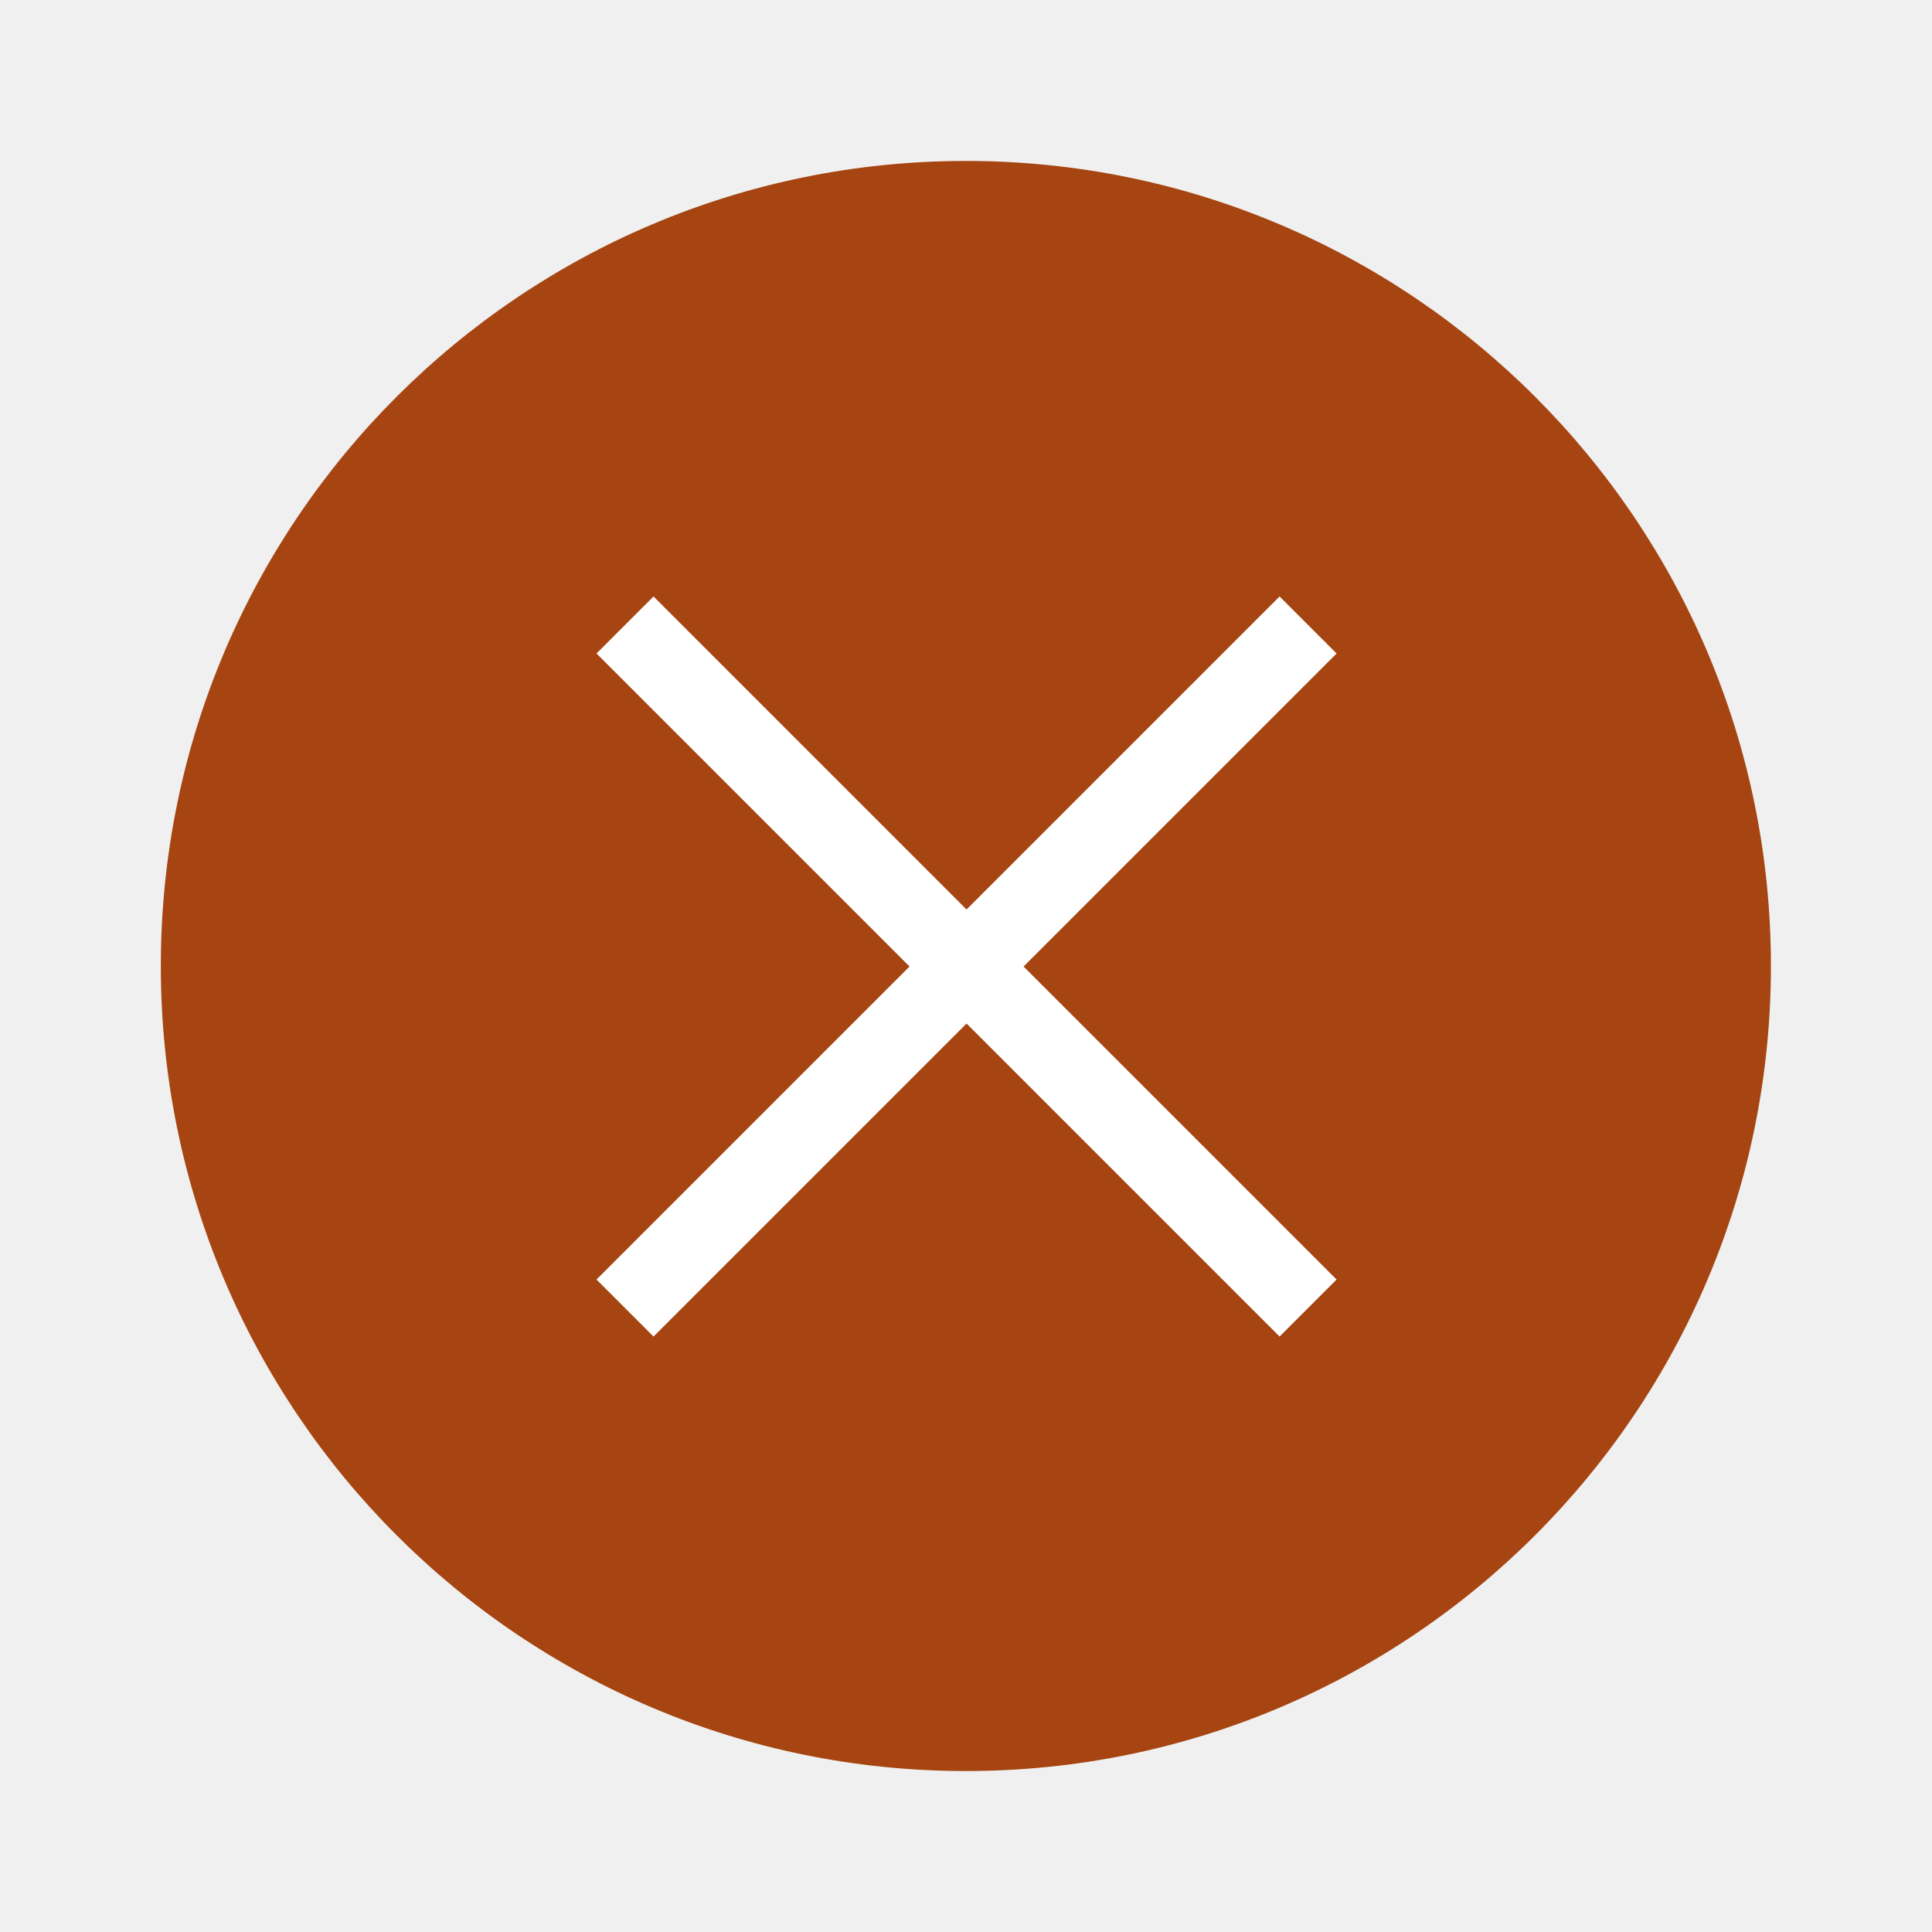
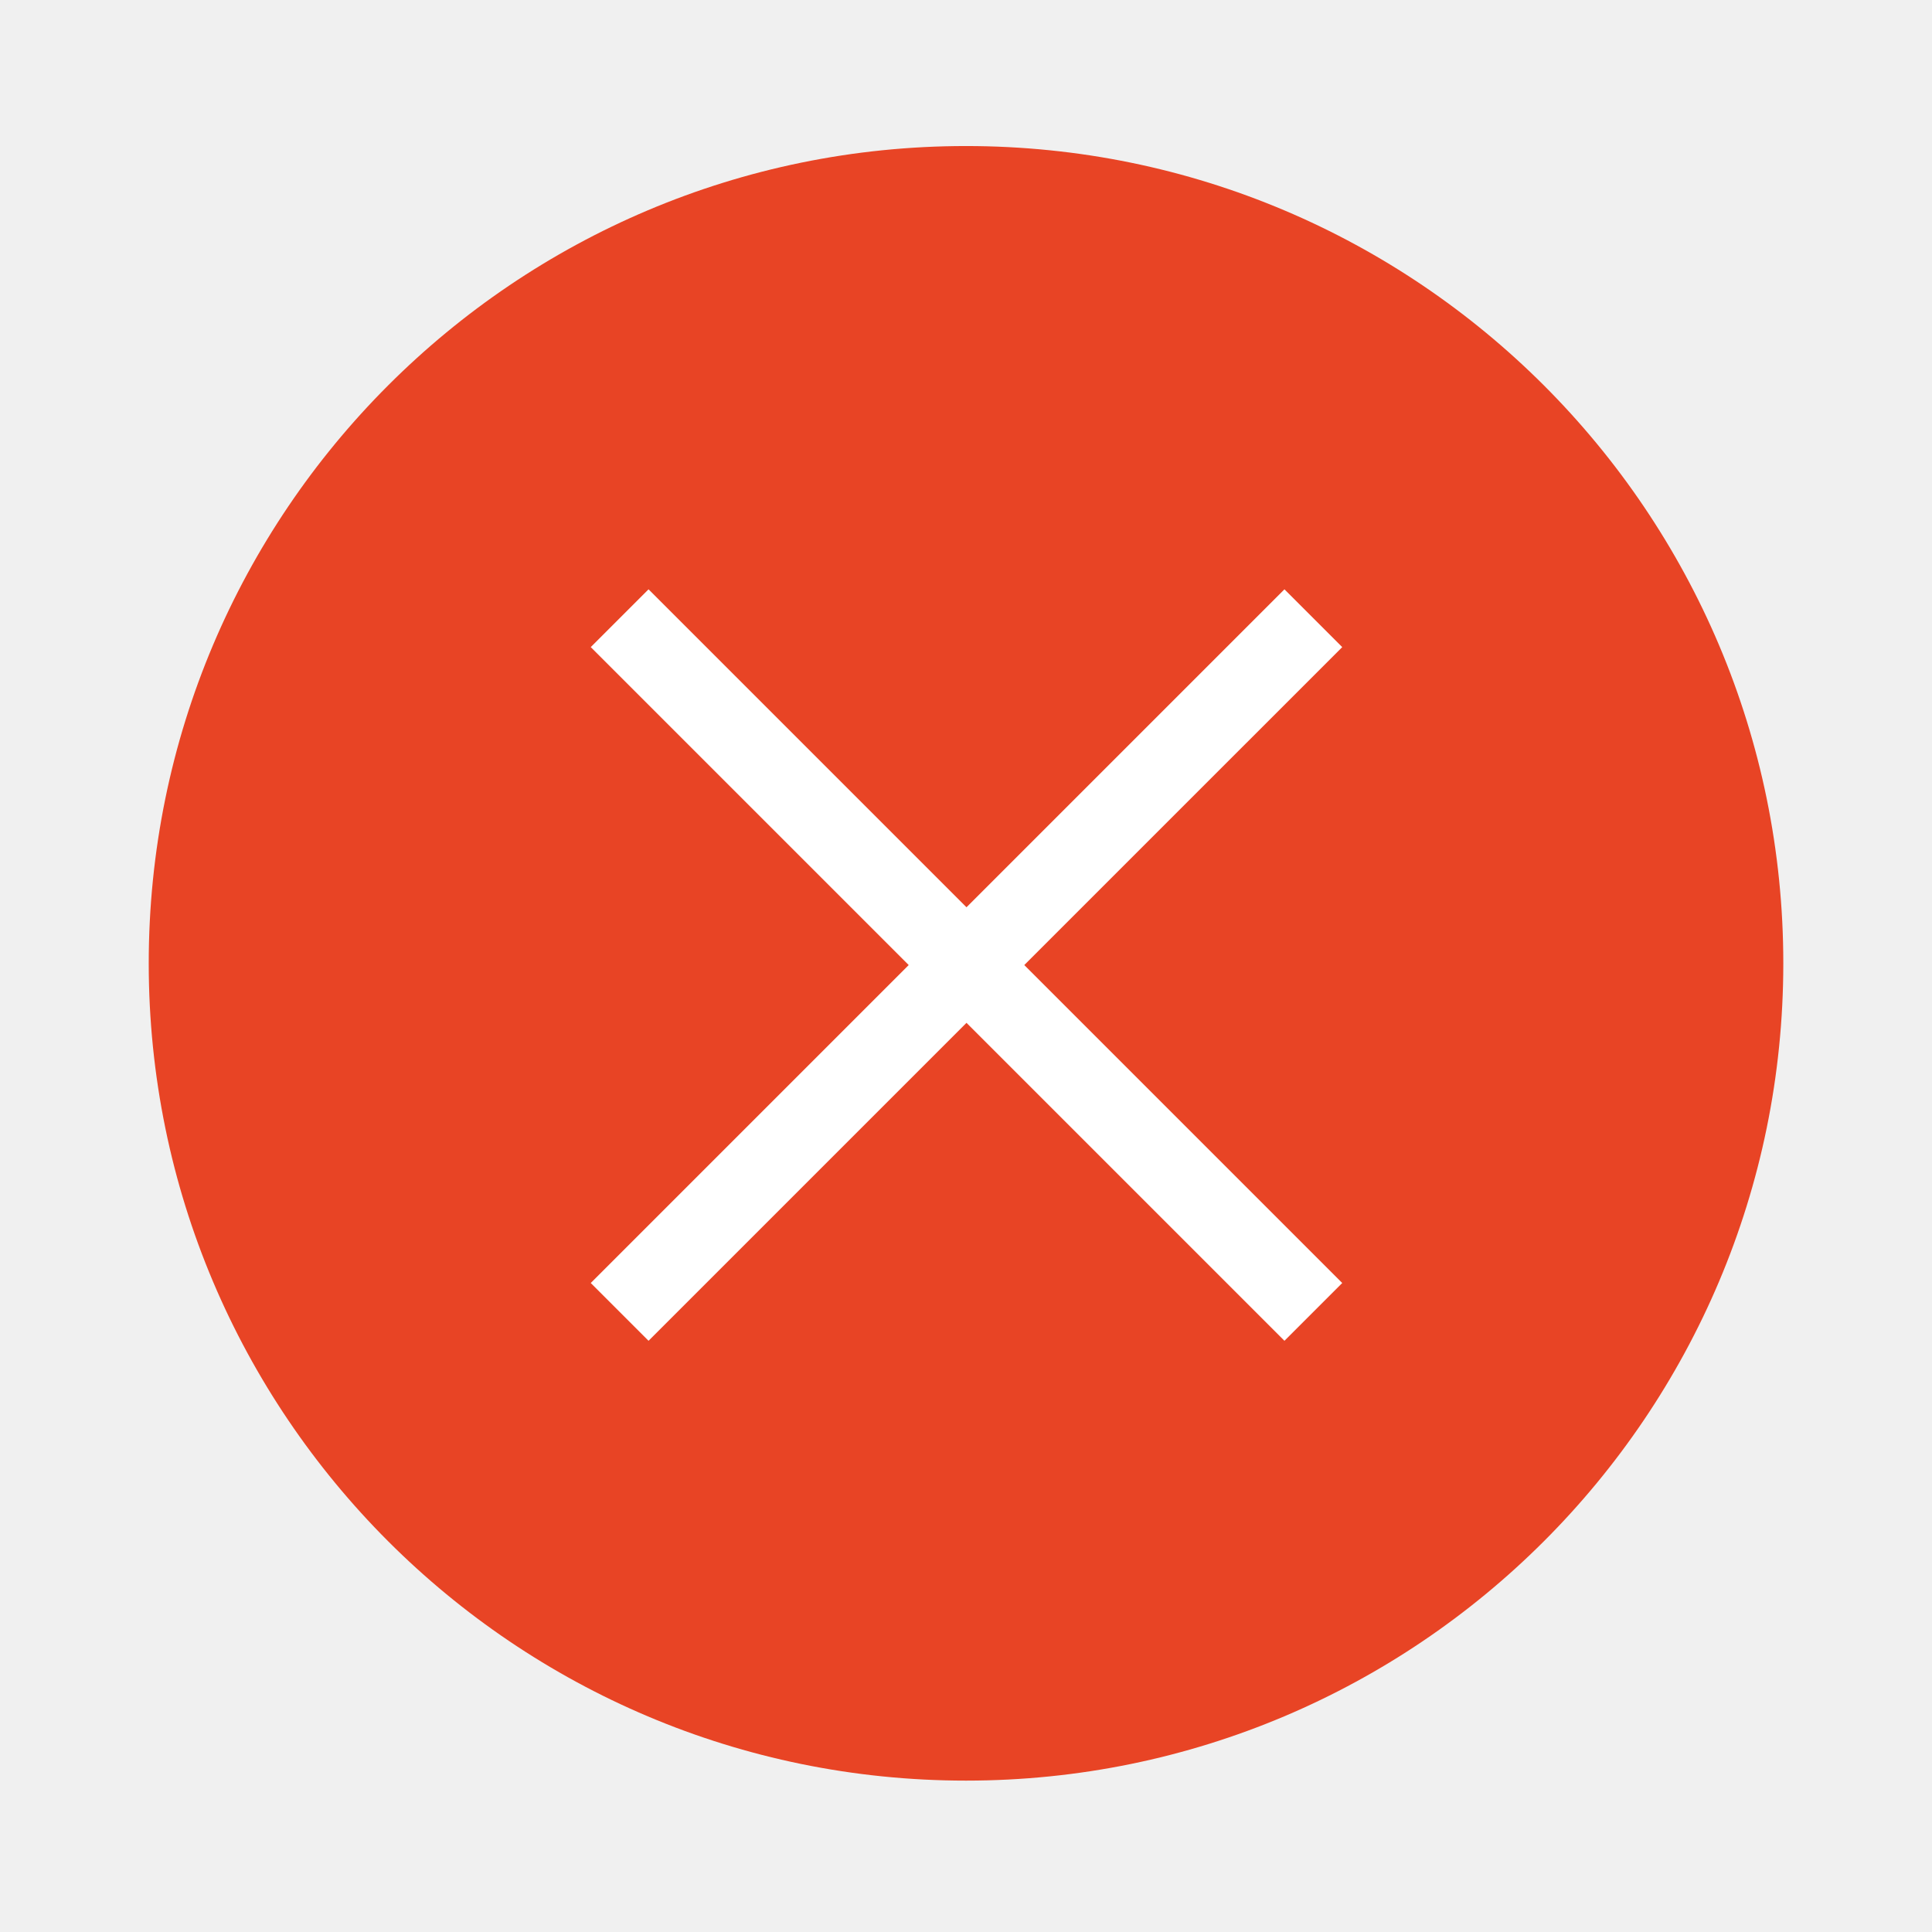
- <svg xmlns="http://www.w3.org/2000/svg" width="24" height="24" version="1.1" viewBox="0 0 6.35 6.35" id="svg4636">
-   <defs id="defs4640" />
-   <g transform="translate(0.2645638,-290.915)" id="g4634">
-     <circle cx="2.91" cy="294.09" r="2.646" id="circle4626" style="fill:#a64511;stroke-width:0.661" />
-     <g transform="rotate(-45,2.9104,294.09)" id="g4632" style="fill:#ffffff;stroke-width:0.29">
-       <rect x="1.323" y="293.96" width="3.175" height="0.265" id="rect4628" />
-       <rect transform="rotate(-90)" x="-295.68" y="2.778" width="3.175" height="0.265" id="rect4630" />
+ <svg xmlns="http://www.w3.org/2000/svg" width="26" height="26" version="1.1" viewBox="0 0 6.879 6.879">
+   <g transform="translate(.26456 -290.92)">
+     <circle cx="3.175" cy="294.35" r="2.91" fill="#e84425" stroke-width=".727" />
+     <g transform="rotate(-45,2.9104,294.09)" fill="#fff" stroke-width=".29">
+       <path d="m3.056 292.72h-0.291l1e-7 1.601h-1.601v0.291h1.601v1.601h0.291v-1.601h1.601l1e-7 -0.291h-1.601z" fill="#fff" stroke-width=".319" />
    </g>
  </g>
</svg>
